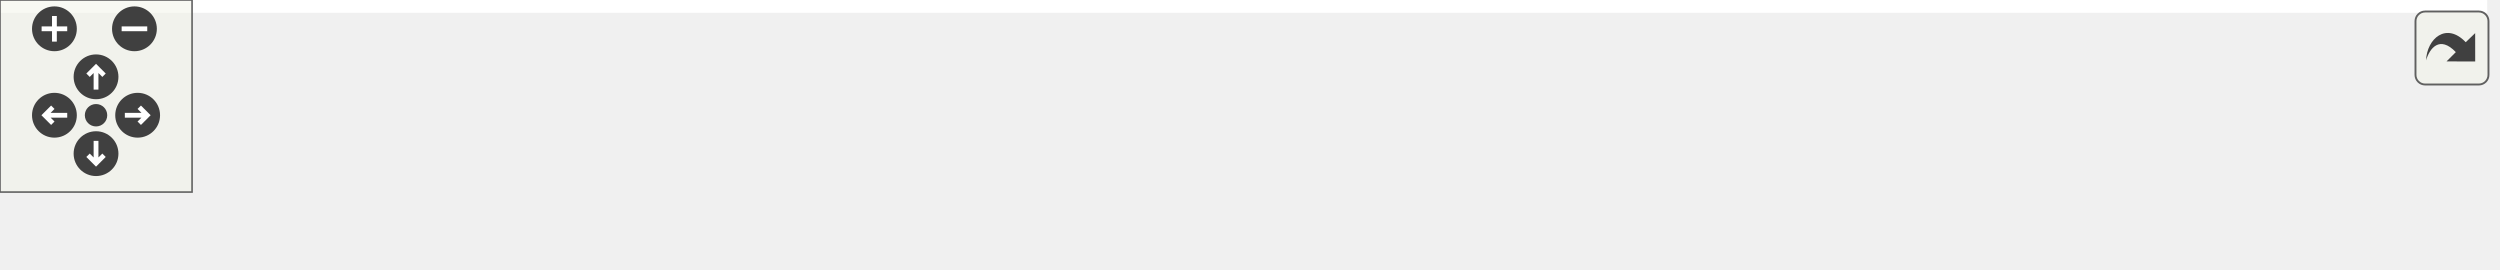
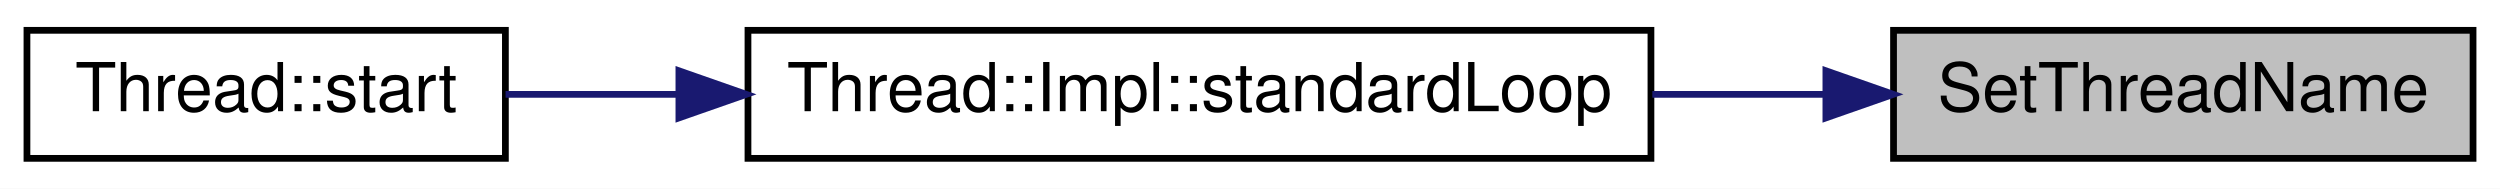
- <svg xmlns="http://www.w3.org/2000/svg" xmlns:xlink="http://www.w3.org/1999/xlink" id="main" version="1.1" xml:space="preserve">
-   <style type="text/css">
- .edge:hover path { stroke: red; }
- .edge:hover polygon { stroke: red; fill: red; }
- </style>
-   <defs>
-     <circle id="rim" cx="0" cy="0" r="7" />
-     <circle id="rim2" cx="0" cy="0" r="3.5" />
-     <g id="zoomPlus">
-       <use xlink:href="#rim" fill="#404040">
-         <set attributeName="fill" to="#808080" begin="zoomplus.mouseover" end="zoomplus.mouseout" />
-       </use>
-       <path d="M-4,0h8M0,-4v8" fill="none" stroke="white" stroke-width="1.5" pointer-events="none" />
-     </g>
-     <g id="zoomMin">
-       <use xlink:href="#rim" fill="#404040">
-         <set attributeName="fill" to="#808080" begin="zoomminus.mouseover" end="zoomminus.mouseout" />
-       </use>
-       <path d="M-4,0h8" fill="none" stroke="white" stroke-width="1.5" pointer-events="none" />
-     </g>
-     <g id="dirArrow">
-       <path fill="none" stroke="white" stroke-width="1.5" d="M0,-3.0v7 M-2.5,-0.5L0,-3.0L2.5,-0.5" />
-     </g>
-     <g id="resetDef">
-       <use xlink:href="#rim2" fill="#404040">
-         <set attributeName="fill" to="#808080" begin="reset.mouseover" end="reset.mouseout" />
-       </use>
-     </g>
-   </defs>
-   <svg id="graph" class="graph">
-     <g id="viewport">
-       <polygon fill="white" stroke="none" points="-4,4 -4,-24 777,-24 777,4 -4,4" />
-       <g id="node1" class="node">
-         <g id="a_node1">
-           <a xlink:title=" ">
-             <polygon fill="#bfbfbf" stroke="black" points="687,-0.5 687,-19.5 773,-19.5 773,-0.5 687,-0.5" />
-             <text text-anchor="middle" x="730" y="-7.5" font-family="Helvetica,sans-Serif" font-size="10.00">SetThreadName</text>
-           </a>
-         </g>
-       </g>
-       <g id="node2" class="node">
-         <g id="a_node2">
-           <a xlink:href="struct_thread_1_1_impl.html#a0164f5b95922ac969d1d81914e5d5eb9" target="_top" xlink:title="The normally used processing loop of a background thread.">
-             <polygon fill="white" stroke="black" points="517,-0.5 517,-19.5 651,-19.5 651,-0.5 517,-0.5" />
-             <text text-anchor="middle" x="584" y="-7.5" font-family="Helvetica,sans-Serif" font-size="10.00">Thread::Impl::standardLoop</text>
-           </a>
-         </g>
-       </g>
-       <g id="edge1" class="edge">
-         <path fill="none" stroke="midnightblue" d="M676.706,-10C668.421,-10 659.758,-10 651.206,-10" />
-         <polygon fill="midnightblue" stroke="midnightblue" points="676.962,-13.5 686.962,-10 676.962,-6.5 676.962,-13.5" />
-       </g>
-       <g id="node3" class="node">
-         <g id="a_node3">
-           <a xlink:href="class_thread.html#a1f53ee62bd30a7924186ef26150ce262" target="_top" xlink:title="Starts the Thread with Thread::Impl::standardLoop.">
-             <polygon fill="white" stroke="black" points="410,-0.5 410,-19.5 481,-19.5 481,-0.5 410,-0.5" />
-             <text text-anchor="middle" x="445.5" y="-7.5" font-family="Helvetica,sans-Serif" font-size="10.00">Thread::start</text>
-           </a>
-         </g>
-       </g>
-       <g id="edge2" class="edge">
-         <path fill="none" stroke="midnightblue" d="M506.622,-10C497.693,-10 488.952,-10 481.023,-10" />
-         <polygon fill="midnightblue" stroke="midnightblue" points="506.749,-13.5 516.749,-10 506.749,-6.5 506.749,-13.5" />
-       </g>
-       <g id="node4" class="node">
-         <g id="a_node4">
-           <a xlink:href="class_thread.html#ada9adb041744058adc9abb1744e86c5d" target="_top" xlink:title="The code that will be executed, after the new Thread is started.">
-             <polygon fill="white" stroke="black" points="303,-0.5 303,-19.5 374,-19.5 374,-0.5 303,-0.5" />
-             <text text-anchor="middle" x="338.5" y="-7.5" font-family="Helvetica,sans-Serif" font-size="10.00">Thread::start</text>
-           </a>
-         </g>
-       </g>
-       <g id="edge3" class="edge">
-         <path fill="none" stroke="midnightblue" d="M399.622,-10C391.092,-10 382.287,-10 374.136,-10" />
-         <polygon fill="midnightblue" stroke="midnightblue" points="399.828,-13.5 409.828,-10 399.828,-6.5 399.828,-13.5" />
-       </g>
-       <g id="node5" class="node">
-         <g id="a_node5">
-           <a xlink:href="main_8cpp.html#abdf0523e10fae27868b24d21a841e926" target="_top" xlink:title="All the magic is here :-)">
-             <polygon fill="white" stroke="black" points="184,-0.5 184,-19.5 267,-19.5 267,-0.5 184,-0.5" />
-             <text text-anchor="middle" x="225.5" y="-7.5" font-family="Helvetica,sans-Serif" font-size="10.00">OnStartClicked</text>
-           </a>
-         </g>
-       </g>
-       <g id="edge4" class="edge">
-         <path fill="none" stroke="midnightblue" d="M292.877,-10C284.399,-10 275.568,-10 267.219,-10" />
-         <polygon fill="midnightblue" stroke="midnightblue" points="292.987,-13.5 302.987,-10 292.987,-6.5 292.987,-13.5" />
-       </g>
-       <g id="node6" class="node">
-         <g id="a_node6">
-           <a xlink:href="main_8cpp.html#a30a1e3b0304f1b083637664cbda94e72" target="_top" xlink:title="The declaration of the main message processing function.">
-             <polygon fill="white" stroke="black" points="91,-0.5 91,-19.5 148,-19.5 148,-0.5 91,-0.5" />
-             <text text-anchor="middle" x="119.5" y="-7.5" font-family="Helvetica,sans-Serif" font-size="10.00">WndProc</text>
-           </a>
-         </g>
-       </g>
-       <g id="edge5" class="edge">
-         <path fill="none" stroke="midnightblue" d="M173.745,-10C164.944,-10 156.096,-10 148.21,-10" />
-         <polygon fill="midnightblue" stroke="midnightblue" points="173.993,-13.5 183.993,-10 173.993,-6.5 173.993,-13.5" />
-       </g>
-       <g id="node7" class="node">
-         <g id="a_node7">
-           <a xlink:href="main_8cpp.html#a946cd7d17bf6760d82ded70909de9a6d" target="_top" xlink:title="The beginning of everything.">
-             <polygon fill="white" stroke="black" points="0,-0.5 0,-19.5 55,-19.5 55,-0.5 0,-0.5" />
-             <text text-anchor="middle" x="27.5" y="-7.5" font-family="Helvetica,sans-Serif" font-size="10.00">WinMain</text>
-           </a>
-         </g>
-       </g>
-       <g id="edge6" class="edge">
-         <path fill="none" stroke="midnightblue" d="M80.428,-10C71.952,-10 63.141,-10 55.235,-10" />
-         <polygon fill="midnightblue" stroke="midnightblue" points="80.517,-13.5 90.517,-10 80.517,-6.5 80.517,-13.5" />
+ <svg xmlns="http://www.w3.org/2000/svg" xmlns:xlink="http://www.w3.org/1999/xlink" width="371pt" height="28pt" viewBox="0.00 0.00 371.00 28.00">
+   <g id="graph0" class="graph" transform="scale(1 1) rotate(0) translate(4 24)">
+     <polygon fill="white" stroke="none" points="-4,4 -4,-24 367,-24 367,4 -4,4" />
+     <g id="node1" class="node">
+       <g id="a_node1">
+         <a xlink:title=" ">
+           <polygon fill="#bfbfbf" stroke="black" points="277,-0.5 277,-19.5 363,-19.5 363,-0.5 277,-0.5" />
+           <text text-anchor="middle" x="320" y="-7.5" font-family="Helvetica,sans-Serif" font-size="10.00">SetThreadName</text>
+         </a>
      </g>
    </g>
-   </svg>
-   <g id="navigator" transform="translate(0 0)" fill="#404254">
-     <rect fill="#f2f5e9" fill-opacity="0.5" stroke="#606060" stroke-width=".5" x="0" y="0" width="60" height="60" />
-     <use id="zoomplus" xlink:href="#zoomPlus" x="17" y="9" />
-     <use id="zoomminus" xlink:href="#zoomMin" x="42" y="9" />
-     <use id="reset" xlink:href="#resetDef" x="30" y="36" />
-     <g id="arrowUp" xlink:href="#dirArrow" transform="translate(30 24)">
-       <use xlink:href="#rim" fill="#404040">
-         <set attributeName="fill" to="#808080" begin="arrowUp.mouseover" end="arrowUp.mouseout" />
-       </use>
-       <path fill="none" stroke="white" stroke-width="1.5" d="M0,-3.0v7 M-2.5,-0.5L0,-3.0L2.5,-0.5" />
+     <g id="node2" class="node">
+       <g id="a_node2">
+         <a xlink:href="struct_thread_1_1_impl.html#a0164f5b95922ac969d1d81914e5d5eb9" target="_top" xlink:title="The normally used processing loop of a background thread.">
+           <polygon fill="white" stroke="black" points="107,-0.5 107,-19.5 241,-19.5 241,-0.5 107,-0.5" />
+           <text text-anchor="middle" x="174" y="-7.5" font-family="Helvetica,sans-Serif" font-size="10.00">Thread::Impl::standardLoop</text>
+         </a>
+       </g>
    </g>
-     <g id="arrowRight" xlink:href="#dirArrow" transform="rotate(90) translate(36 -43)">
-       <use xlink:href="#rim" fill="#404040">
-         <set attributeName="fill" to="#808080" begin="arrowRight.mouseover" end="arrowRight.mouseout" />
-       </use>
-       <path fill="none" stroke="white" stroke-width="1.5" d="M0,-3.0v7 M-2.5,-0.5L0,-3.0L2.5,-0.5" />
+     <g id="edge1" class="edge">
+       <path fill="none" stroke="midnightblue" d="M266.706,-10C258.421,-10 249.758,-10 241.206,-10" />
+       <polygon fill="midnightblue" stroke="midnightblue" points="266.962,-13.5 276.962,-10 266.962,-6.5 266.962,-13.5" />
    </g>
-     <g id="arrowDown" xlink:href="#dirArrow" transform="rotate(180) translate(-30 -48)">
-       <use xlink:href="#rim" fill="#404040">
-         <set attributeName="fill" to="#808080" begin="arrowDown.mouseover" end="arrowDown.mouseout" />
-       </use>
-       <path fill="none" stroke="white" stroke-width="1.5" d="M0,-3.0v7 M-2.5,-0.5L0,-3.0L2.5,-0.5" />
+     <g id="node3" class="node">
+       <g id="a_node3">
+         <a xlink:href="class_thread.html#a1f53ee62bd30a7924186ef26150ce262" target="_top" xlink:title="Starts the Thread with Thread::Impl::standardLoop.">
+           <polygon fill="white" stroke="black" points="0,-0.5 0,-19.5 71,-19.5 71,-0.5 0,-0.5" />
+           <text text-anchor="middle" x="35.5" y="-7.5" font-family="Helvetica,sans-Serif" font-size="10.00">Thread::start</text>
+         </a>
+       </g>
    </g>
-     <g id="arrowLeft" xlink:href="#dirArrow" transform="rotate(270) translate(-36 17)">
-       <use xlink:href="#rim" fill="#404040">
-         <set attributeName="fill" to="#808080" begin="arrowLeft.mouseover" end="arrowLeft.mouseout" />
-       </use>
-       <path fill="none" stroke="white" stroke-width="1.5" d="M0,-3.0v7 M-2.5,-0.5L0,-3.0L2.5,-0.5" />
+     <g id="edge2" class="edge">
+       <path fill="none" stroke="midnightblue" d="M96.622,-10C87.693,-10 78.953,-10 71.023,-10" />
+       <polygon fill="midnightblue" stroke="midnightblue" points="96.749,-13.5 106.749,-10 96.749,-6.5 96.749,-13.5" />
    </g>
  </g>
-   <svg viewBox="0 0 15 15" width="100%" height="30px" preserveAspectRatio="xMaxYMin meet">
-     <g id="arrow_out" transform="scale(0.3 0.3)">
-       <a xlink:href="_thread_8cpp_a1b6cdfcdd75b61856b37cf13deae9334_icgraph_org.svg" target="_base">
-         <rect id="button" ry="5" rx="5" y="6" x="6" height="38" width="38" fill="#f2f5e9" fill-opacity="0.5" stroke="#606060" stroke-width="1.0" />
-         <path id="arrow" d="M 11.5,31.437 C 11.94,20.098 22.043,11.323 32.159,21.979 L 37.069,17.246 C 37.069,17.246 37.088,32 37.088,32 L 22.16,31.978 C 22.16,31.978 26.998,27.14 26.998,27.14 C 18.529,18.264 13.292,25.23 11.5,31.437 z" style="fill:#404040;" />
-       </a>
-     </g>
-   </svg>
</svg>
